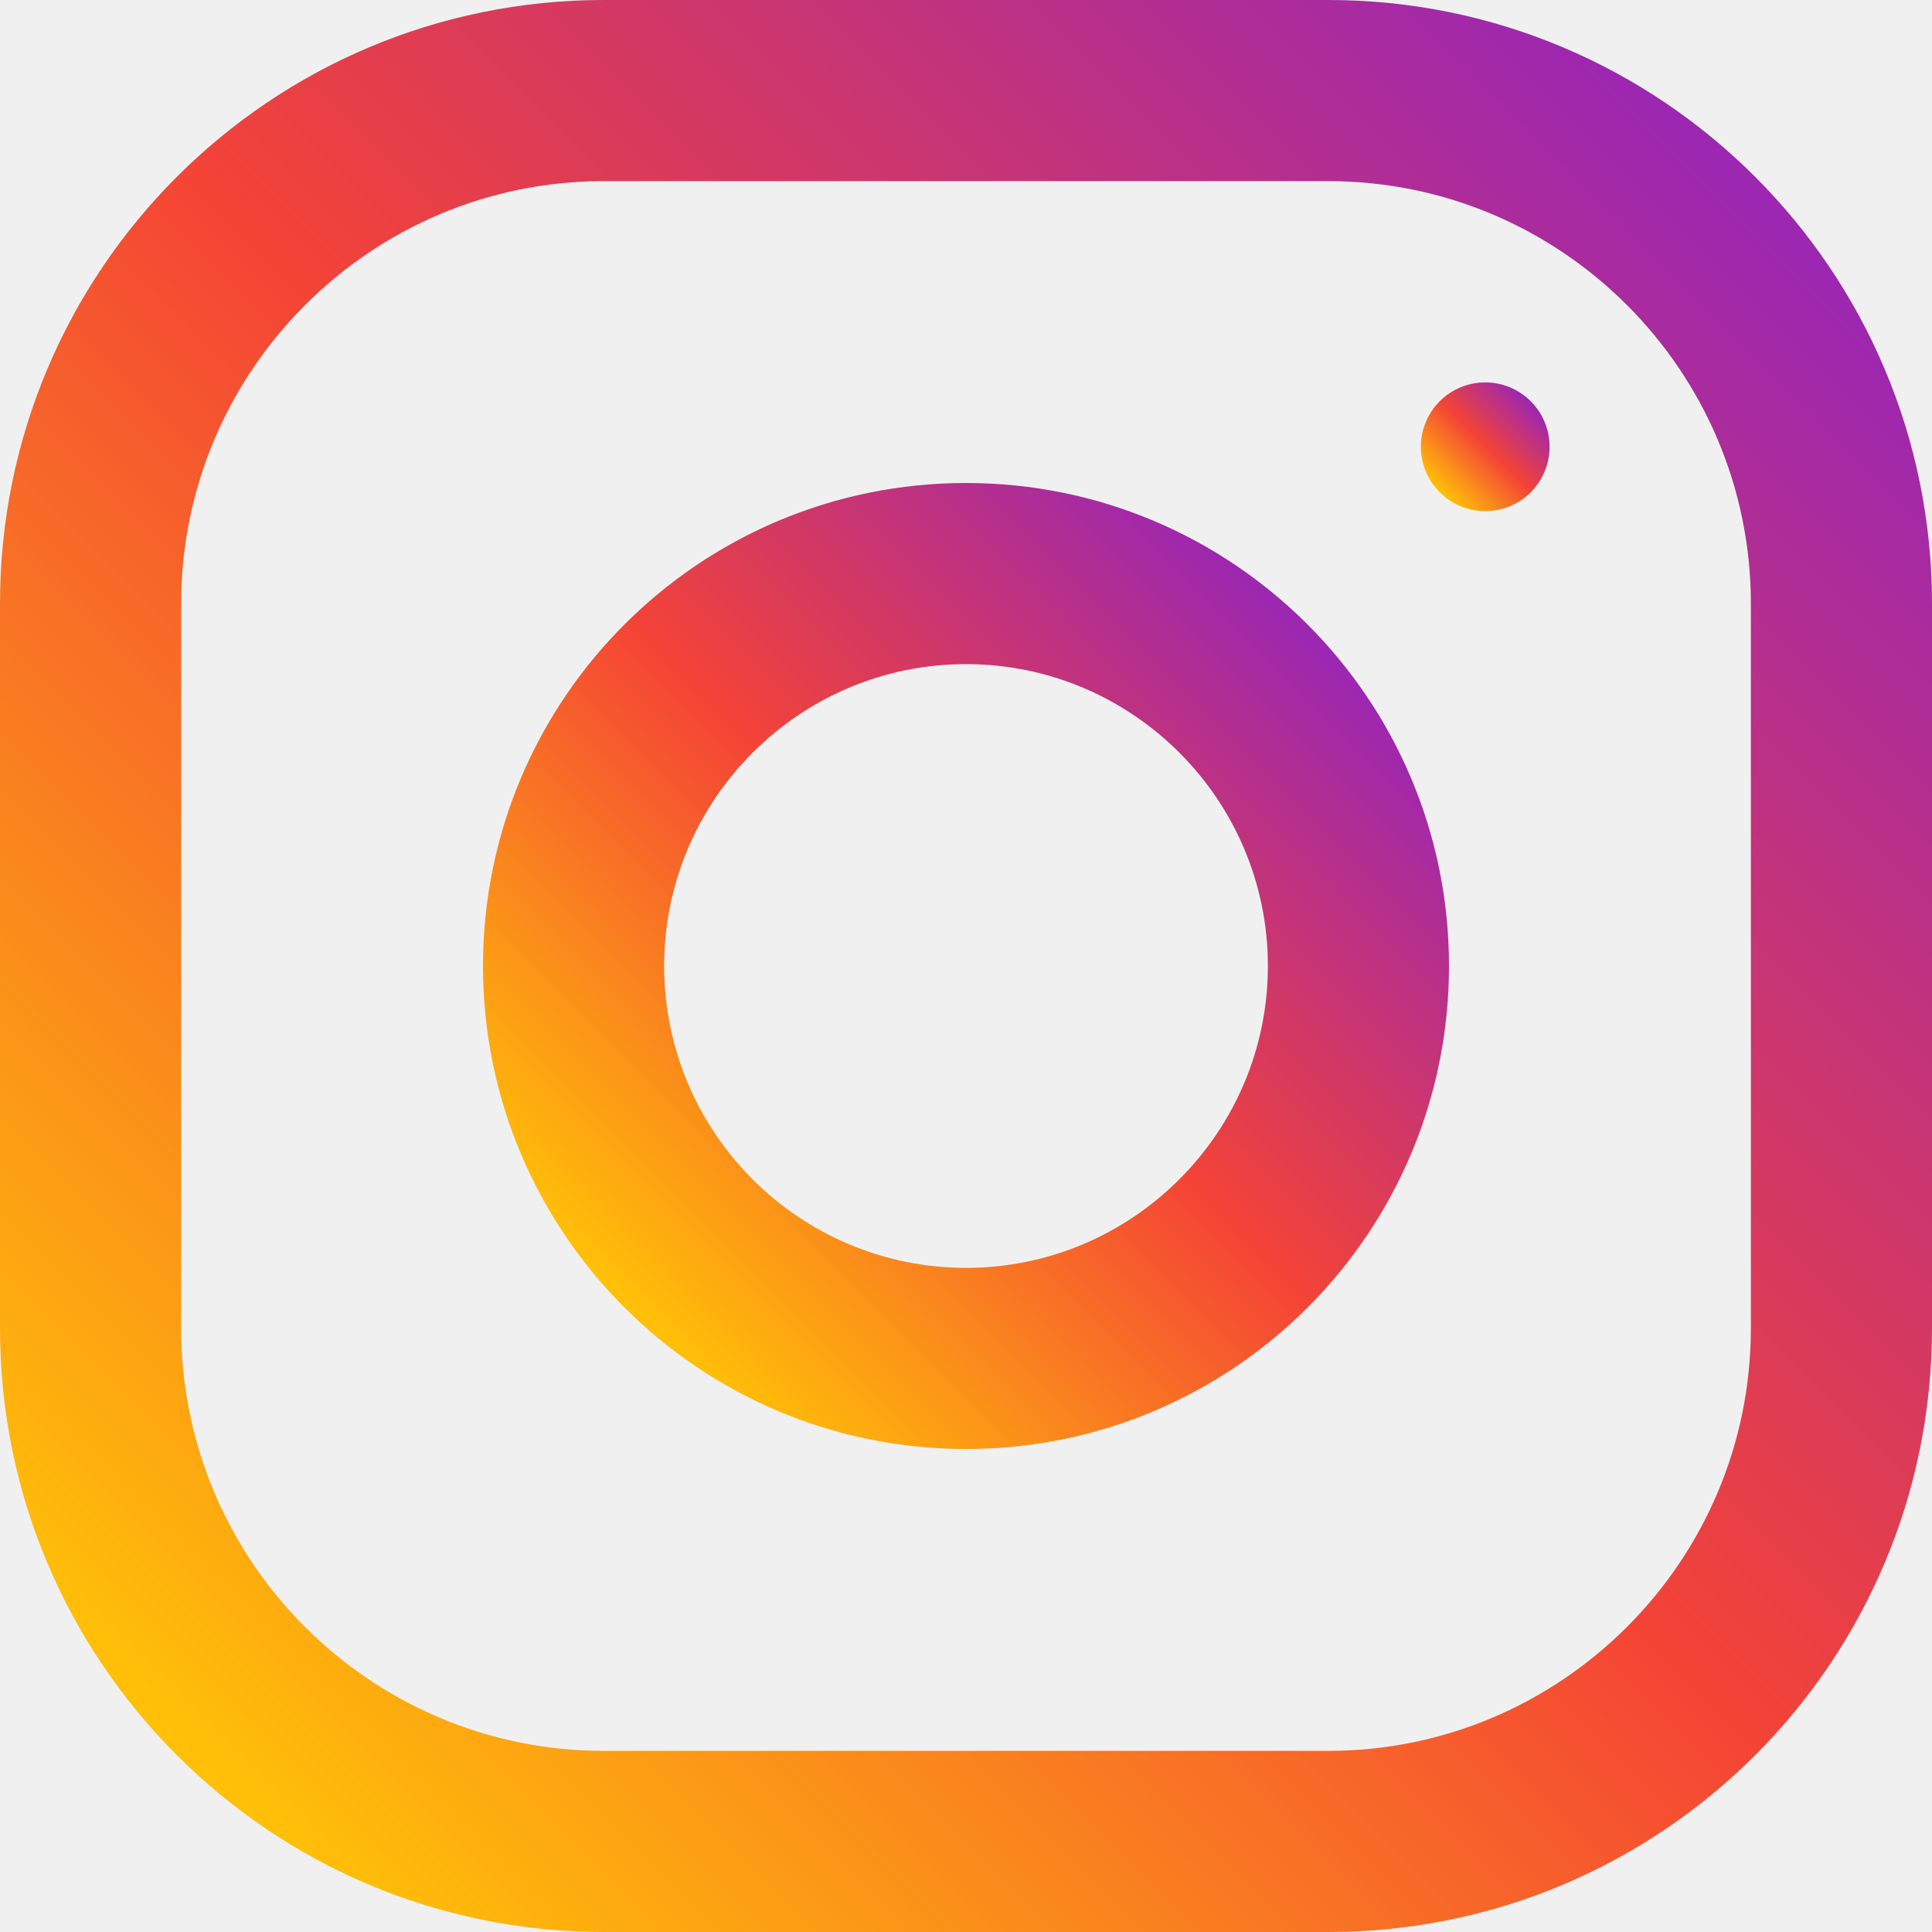
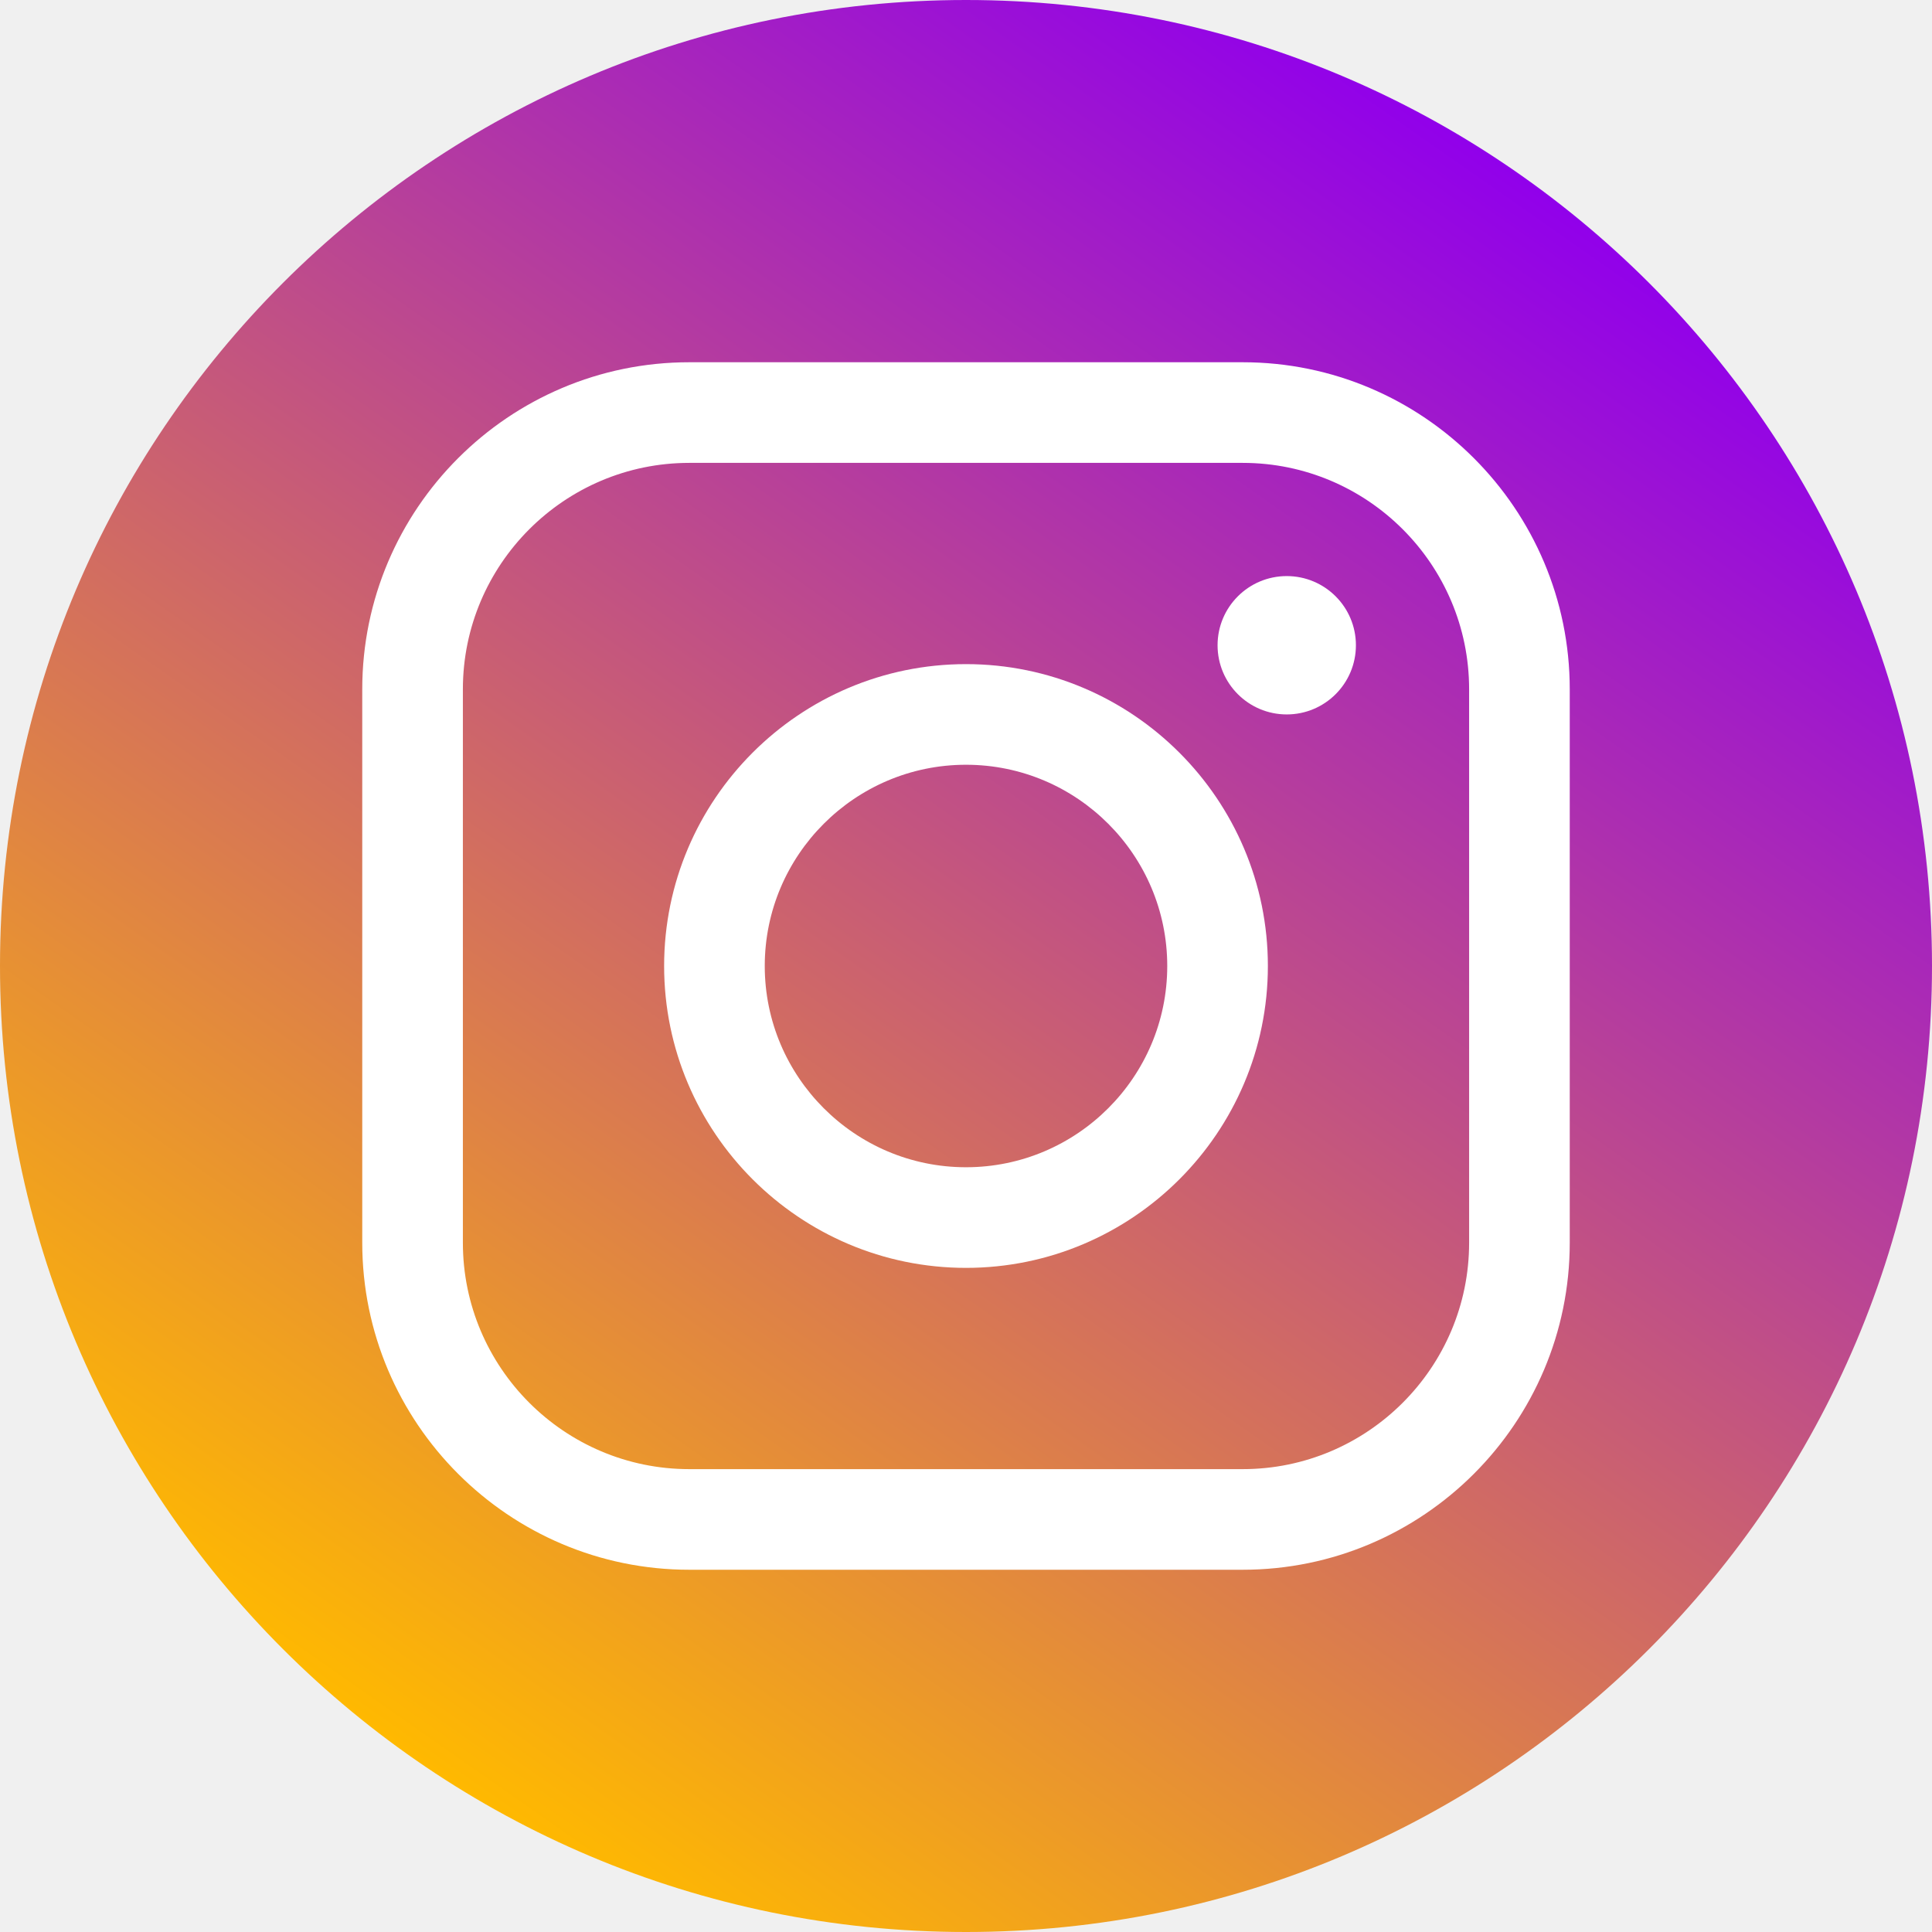
- <svg xmlns="http://www.w3.org/2000/svg" viewBox="0 0 16 16" id="instagram">
-   <linearGradient id="a" x1="1.464" x2="14.536" y1="14.536" y2="1.464" gradientUnits="userSpaceOnUse">
-     <stop offset="0" stop-color="#FFC107" />
-     <stop offset=".507" stop-color="#F44336" />
-     <stop offset=".99" stop-color="#9C27B0" />
-   </linearGradient>
-   <path fill="url(#a)" d="M11 0H5a5 5 0 0 0-5 5v6a5 5 0 0 0 5 5h6a5 5 0 0 0 5-5V5a5 5 0 0 0-5-5zm3.5 11c0 1.93-1.57 3.5-3.5 3.5H5c-1.93 0-3.5-1.57-3.5-3.5V5c0-1.93 1.57-3.5 3.5-3.5h6c1.93 0 3.5 1.57 3.5 3.5v6z" />
-   <linearGradient id="b" x1="5.172" x2="10.828" y1="10.828" y2="5.172" gradientUnits="userSpaceOnUse">
-     <stop offset="0" stop-color="#FFC107" />
-     <stop offset=".507" stop-color="#F44336" />
-     <stop offset=".99" stop-color="#9C27B0" />
-   </linearGradient>
-   <path fill="url(#b)" d="M8 4a4 4 0 1 0 0 8 4 4 0 0 0 0-8zm0 6.5A2.503 2.503 0 0 1 5.5 8c0-1.379 1.122-2.5 2.5-2.5s2.5 1.121 2.5 2.5c0 1.378-1.122 2.5-2.5 2.5z" />
-   <linearGradient id="c" x1="11.923" x2="12.677" y1="4.077" y2="3.323" gradientUnits="userSpaceOnUse">
-     <stop offset="0" stop-color="#FFC107" />
-     <stop offset=".507" stop-color="#F44336" />
-     <stop offset=".99" stop-color="#9C27B0" />
-   </linearGradient>
-   <circle cx="12.3" cy="3.7" r=".533" fill="url(#c)" />
+ <svg xmlns="http://www.w3.org/2000/svg" enable-background="new 0 0 128 128" height="128px" id="Layer_1" version="1.1" viewBox="0 0 128 128" width="128px" xml:space="preserve">
+   <g>
+     <linearGradient gradientTransform="matrix(1 0 0 -1 594 633)" gradientUnits="userSpaceOnUse" id="SVGID_1_" x1="-566.711" x2="-493.288" y1="516.569" y2="621.43">
+       <stop offset="0" style="stop-color:#FFB900" />
+       <stop offset="1" style="stop-color:#9100EB" />
+     </linearGradient>
+     <circle cx="64" cy="64" fill="url(#SVGID_1_)" r="64" />
+   </g>
+   <g>
+     <g>
+       <path d="M82.333,104H45.667C33.72,104,24,94.281,24,82.333V45.667C24,33.719,33.72,24,45.667,24h36.666    C94.281,24,104,33.719,104,45.667v36.667C104,94.281,94.281,104,82.333,104z M45.667,30.667c-8.271,0-15,6.729-15,15v36.667    c0,8.271,6.729,15,15,15h36.666c8.271,0,15-6.729,15-15V45.667c0-8.271-6.729-15-15-15H45.667z" fill="#FFFFFF" />
+     </g>
+     <g>
+       <path d="M64,84c-11.028,0-20-8.973-20-20c0-11.029,8.972-20,20-20s20,8.971,20,20C84,75.027,75.028,84,64,84z     M64,50.667c-7.352,0-13.333,5.981-13.333,13.333c0,7.353,5.981,13.333,13.333,13.333S77.333,71.353,77.333,64    C77.333,56.648,71.353,50.667,64,50.667z" fill="#FFFFFF" />
+     </g>
+     <g>
+       <circle cx="85.25" cy="42.75" fill="#FFFFFF" r="4.583" />
+     </g>
+   </g>
</svg>
